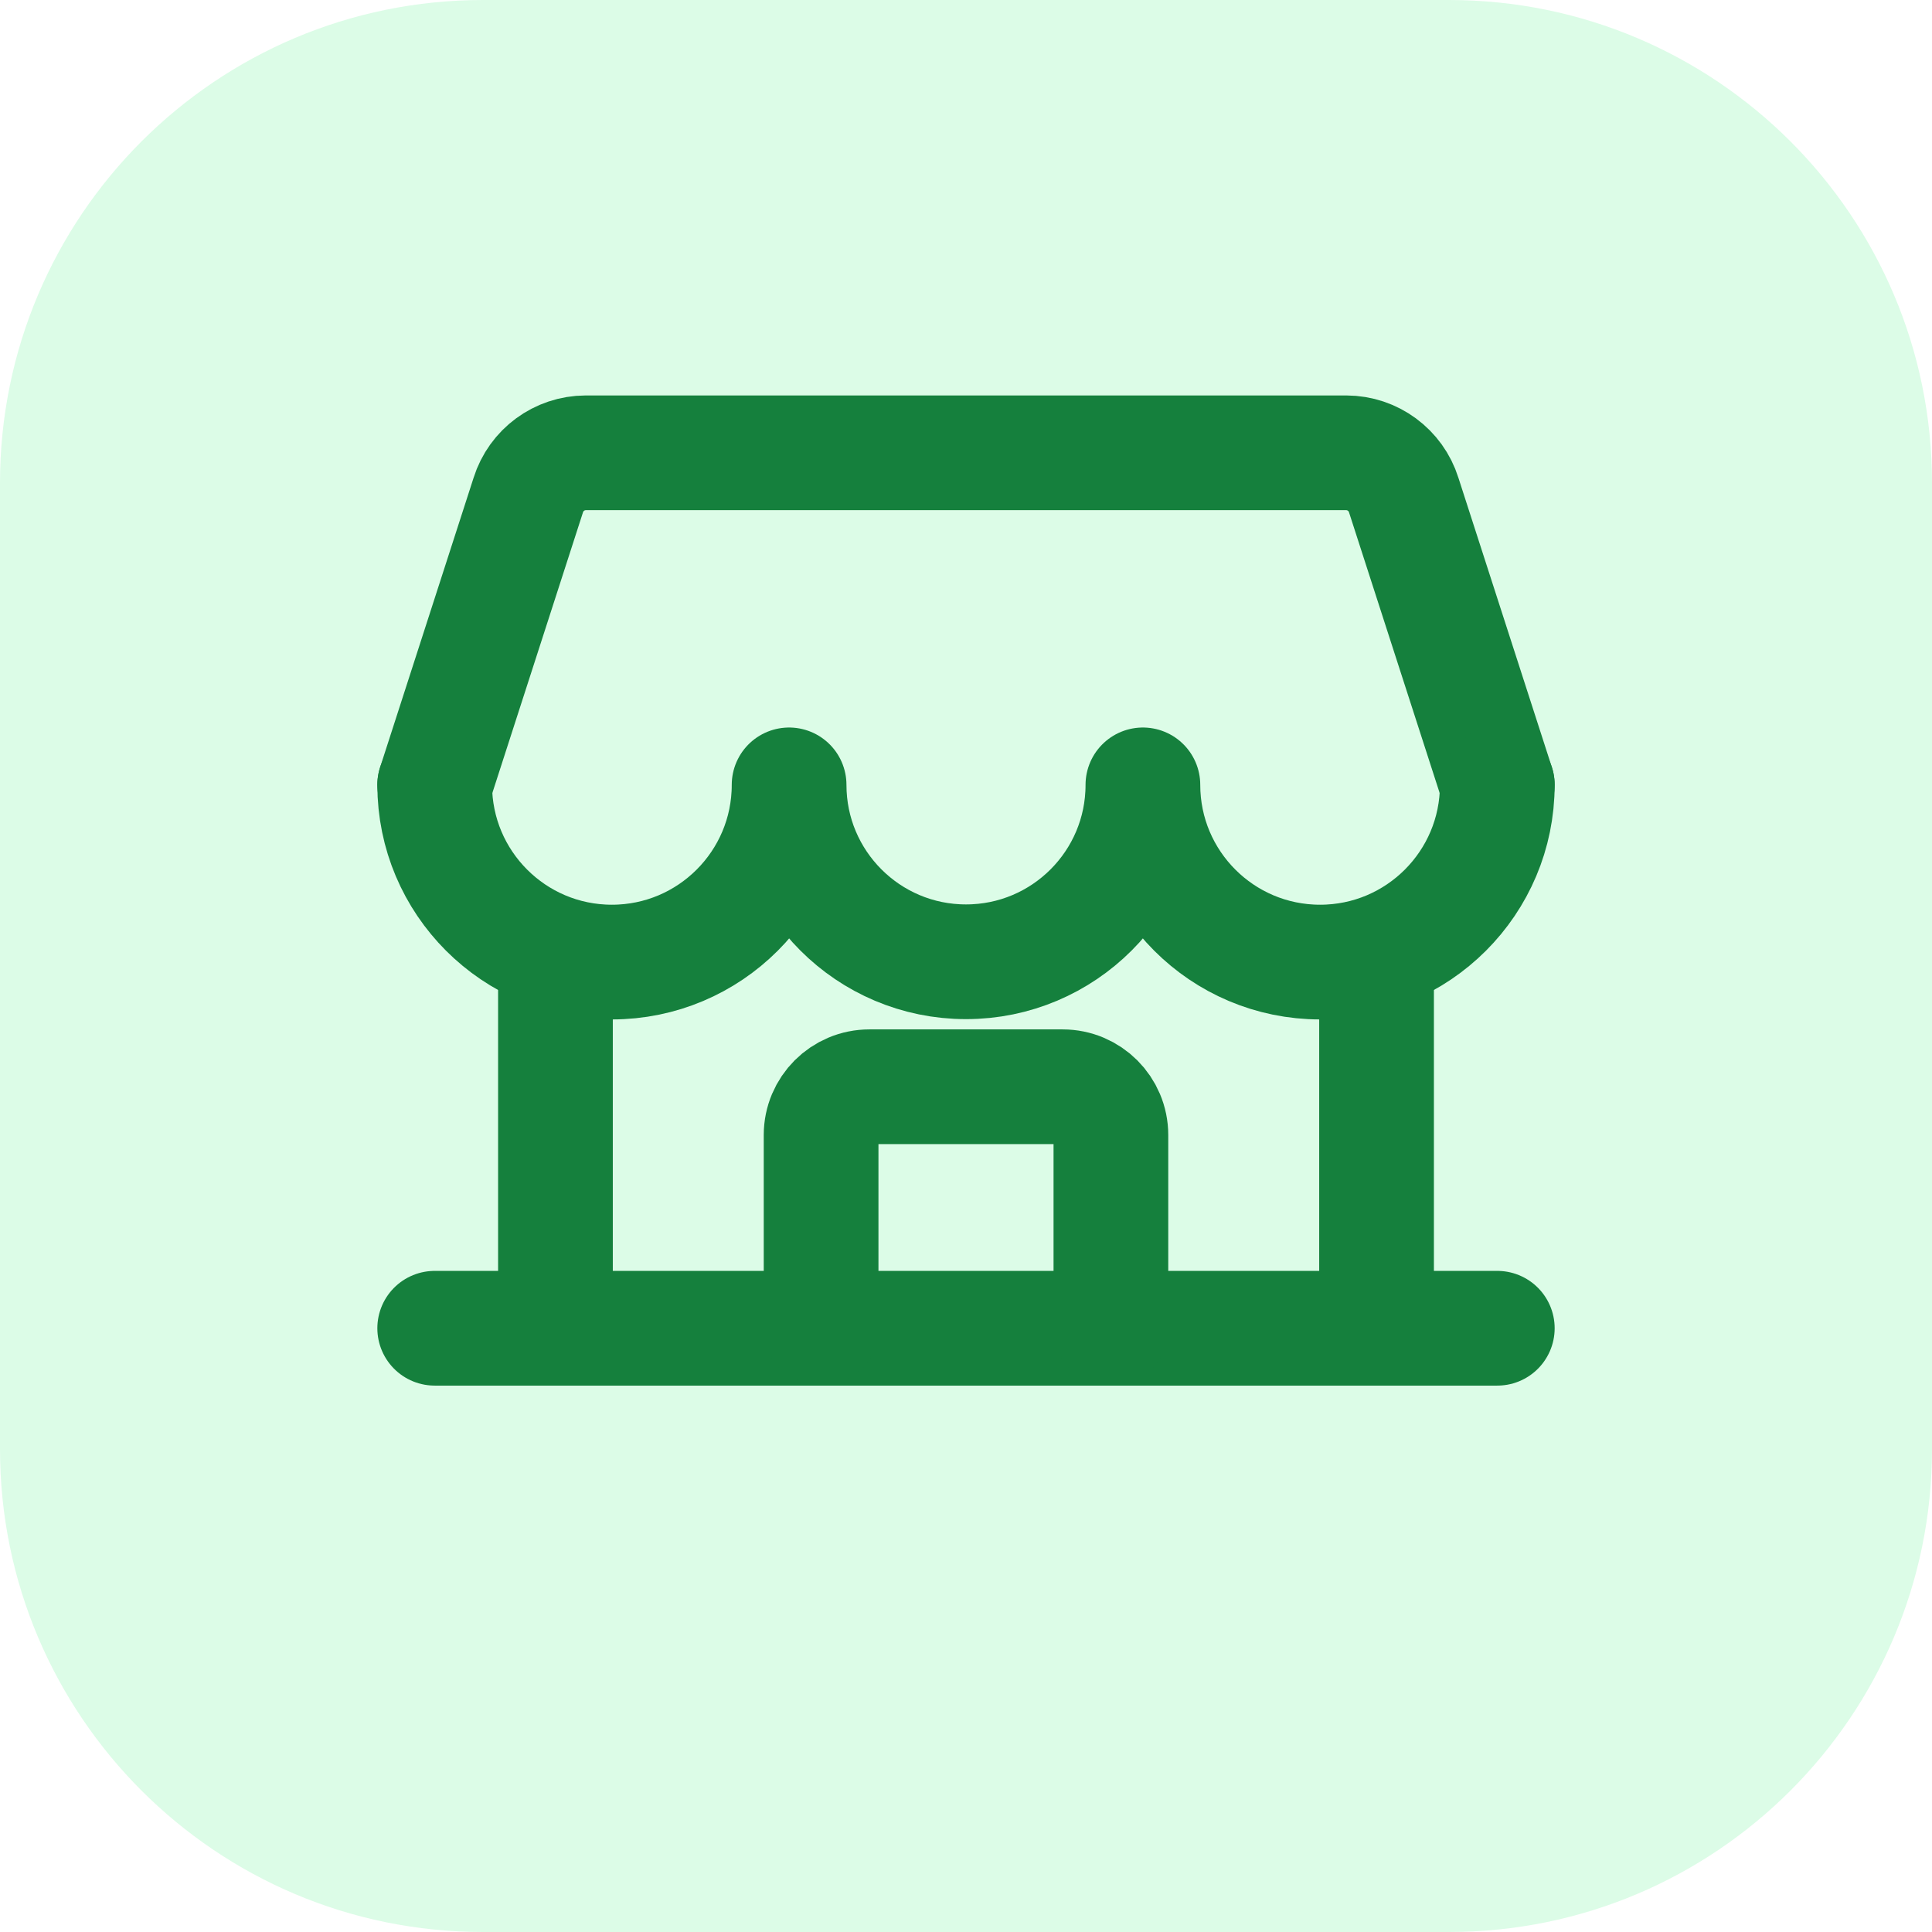
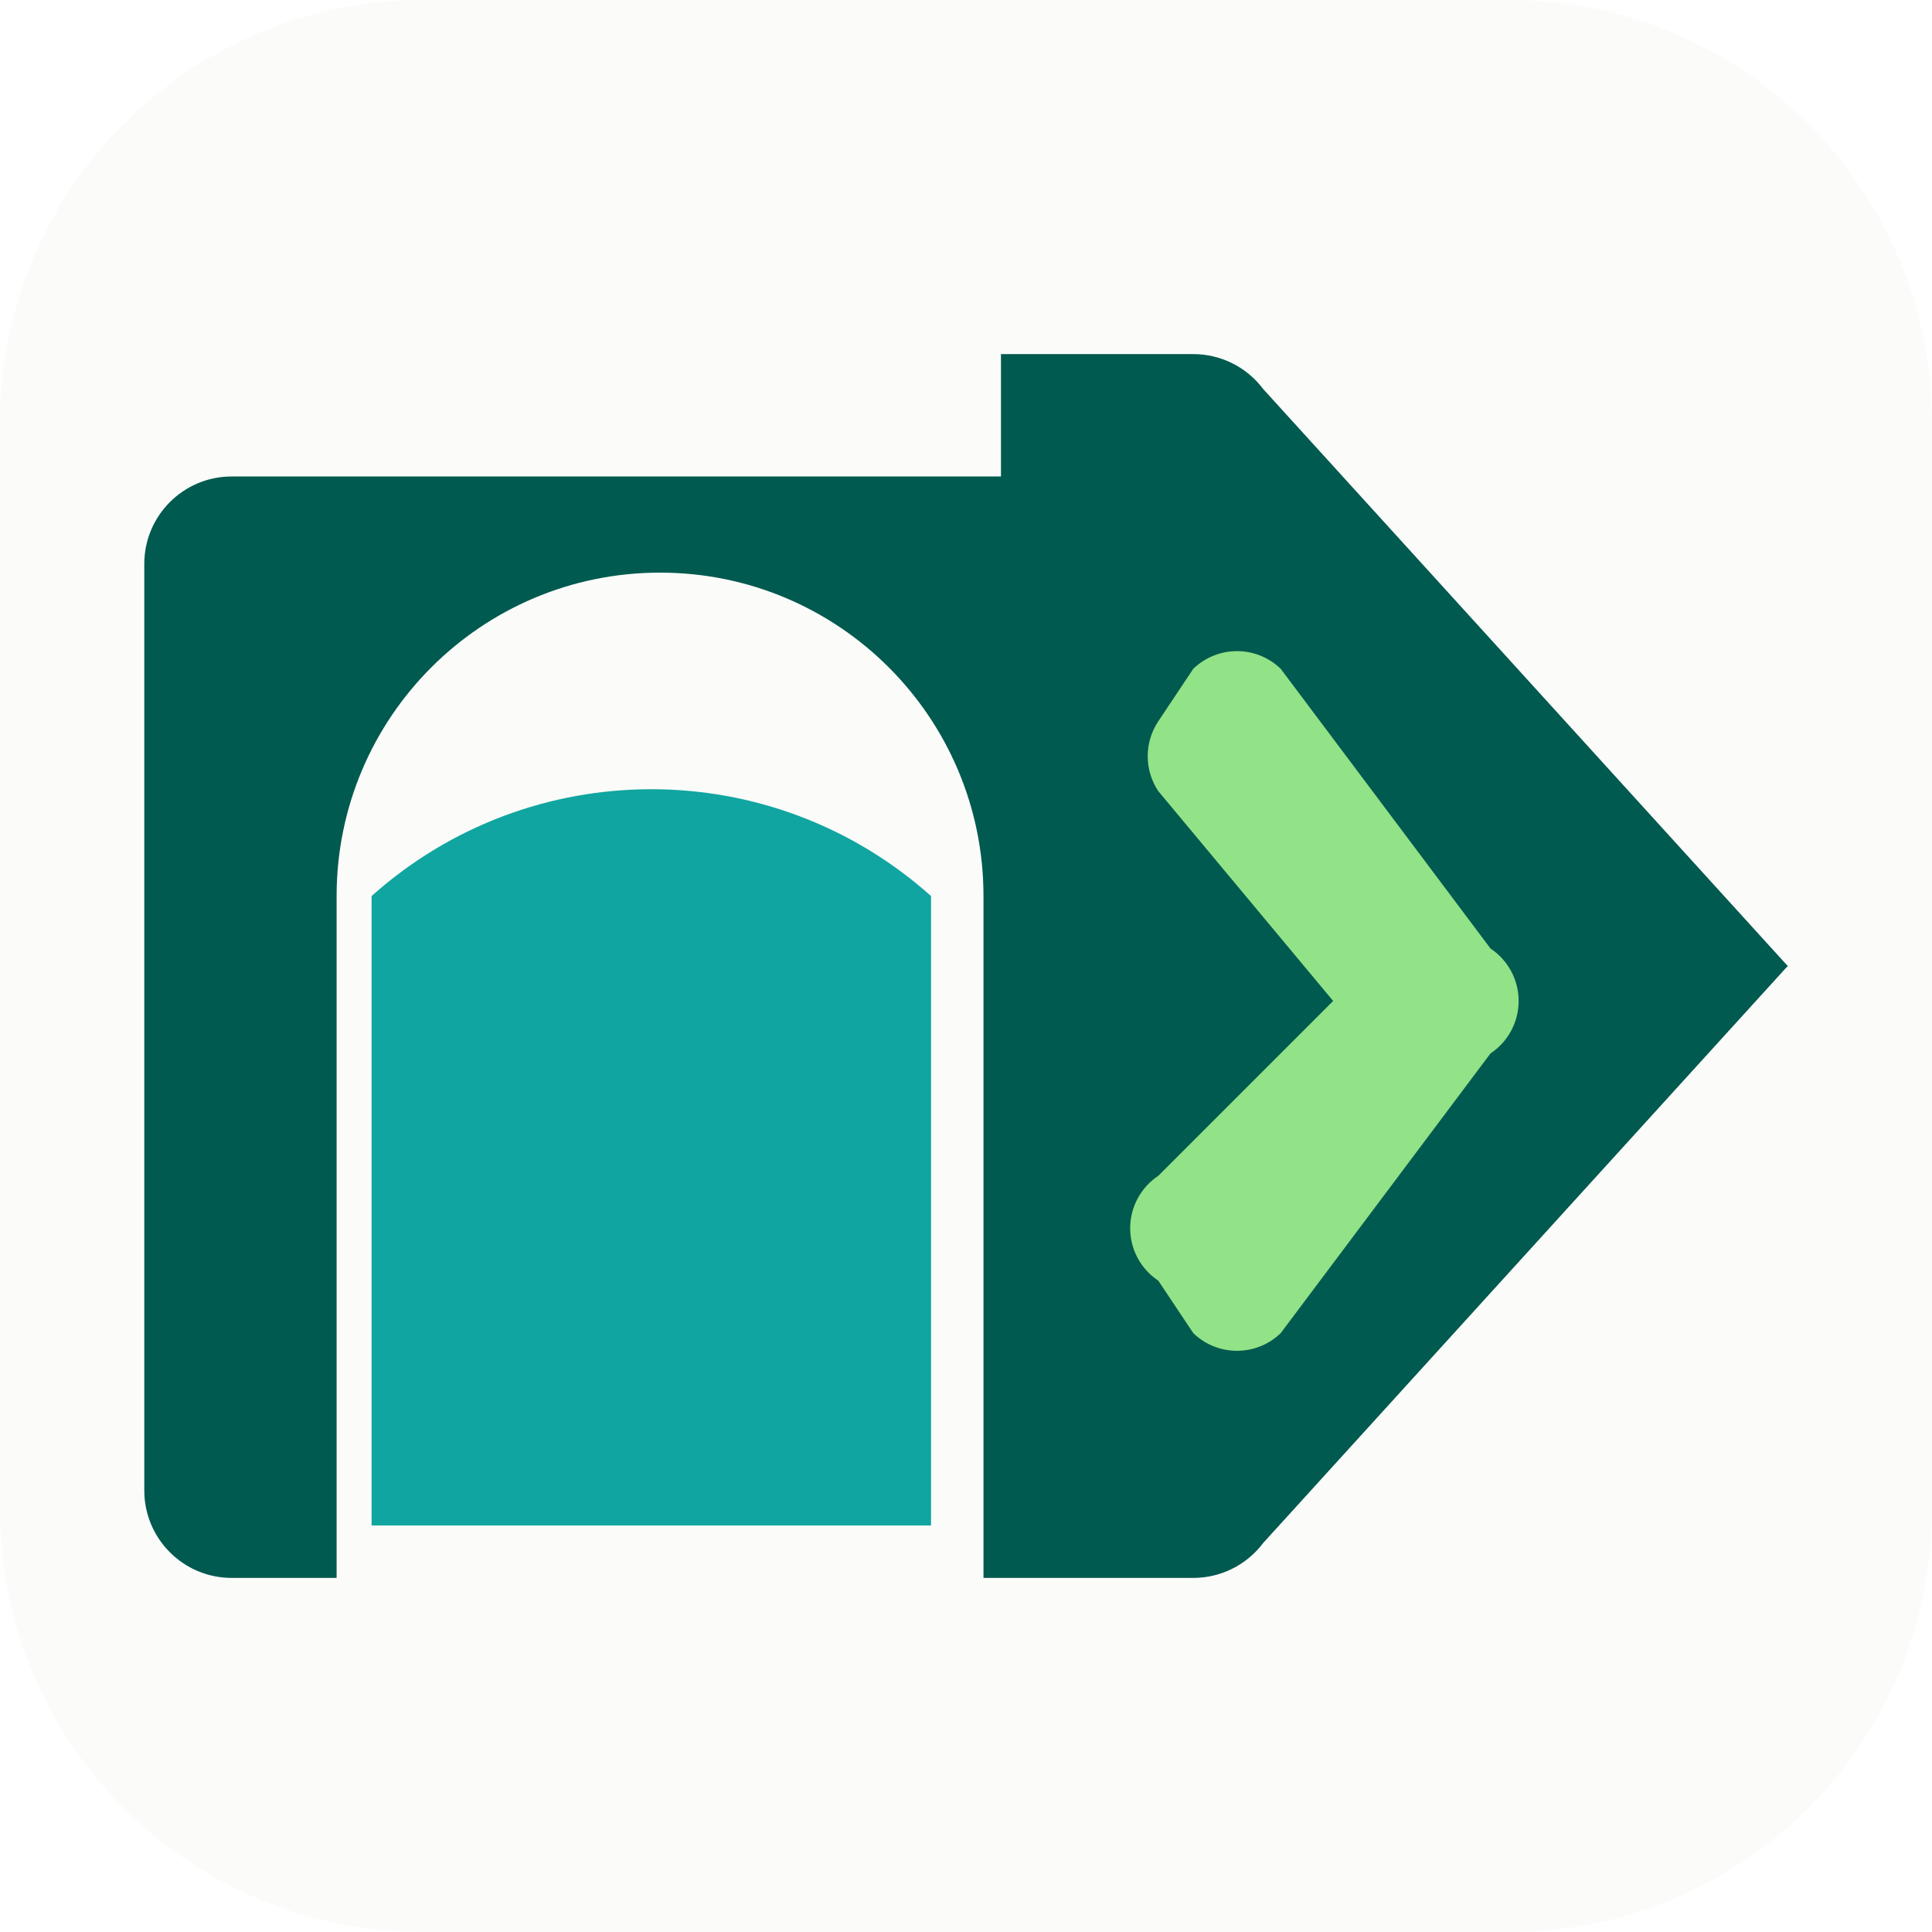
<svg xmlns="http://www.w3.org/2000/svg" viewBox="0 0 32 32" role="img" aria-label="开源集市">
-   <rect width="32" height="32" rx="8" fill="#dcfce7" />
-   <g transform="translate(4 4)" fill="none" stroke="#15803d" stroke-width="1.9" stroke-linecap="round" stroke-linejoin="round">
-     <path d="M3.2 9 4.75 4.2a1 1 0 0 1 .95-.7h12.6a1 1 0 0 1 .95.7L20.8 9" />
-     <path d="M3.2 9a2.93 2.93 0 0 0 5.87 0 2.93 2.93 0 0 0 5.86 0 2.93 2.93 0 0 0 5.87 0" />
-     <path d="M5.2 12.2V18M18.8 12.2V18M3.2 18h17.6" />
-     <path d="M9.6 18v-3.2a.8.8 0 0 1 .8-.8h3.2a.8.8 0 0 1 .8.8V18" />
-   </g>
+   <rect width="32" height="32" rx="7" fill="#FBFBF9" />
+   <svg x="1" y="1" width="30" height="30" viewBox="151 141 518 518">
+     <path d="M 520 280 L 645 400 L 520 520 L 520 440 L 570 400 L 520 360 Z" fill="#12B8A6" />
+     <path d="M 240 560 L 240 380 A 120 120 0 0 1 400 380 L 400 560 L 280 560 Z" fill="#10A5A0" />
+     <path d="M 200 260 L 420 260 L 420 225 L 475 225 A 25 25 0 0 1 495 235 L 645 400 L 495 565 A 25 25 0 0 1 475 575 L 415 575 L 415 380 A 90 90 0 0 0 230 380 L 230 575 L 200 575 A 25 25 0 0 1 175 550 L 175 285 A 25 25 0 0 1 200 260 Z" fill="#005A4F" />
+     <path d="M 475 315 A 18 18 0 0 1 500 315 L 560 395 A 18 18 0 0 1 560 425 L 500 505 A 18 18 0 0 1 475 505 L 465 490 A 18 18 0 0 1 465 460 L 515 410 L 465 350 A 18 18 0 0 1 465 330 Z" fill="#92E287" />
+   </svg>
</svg>
